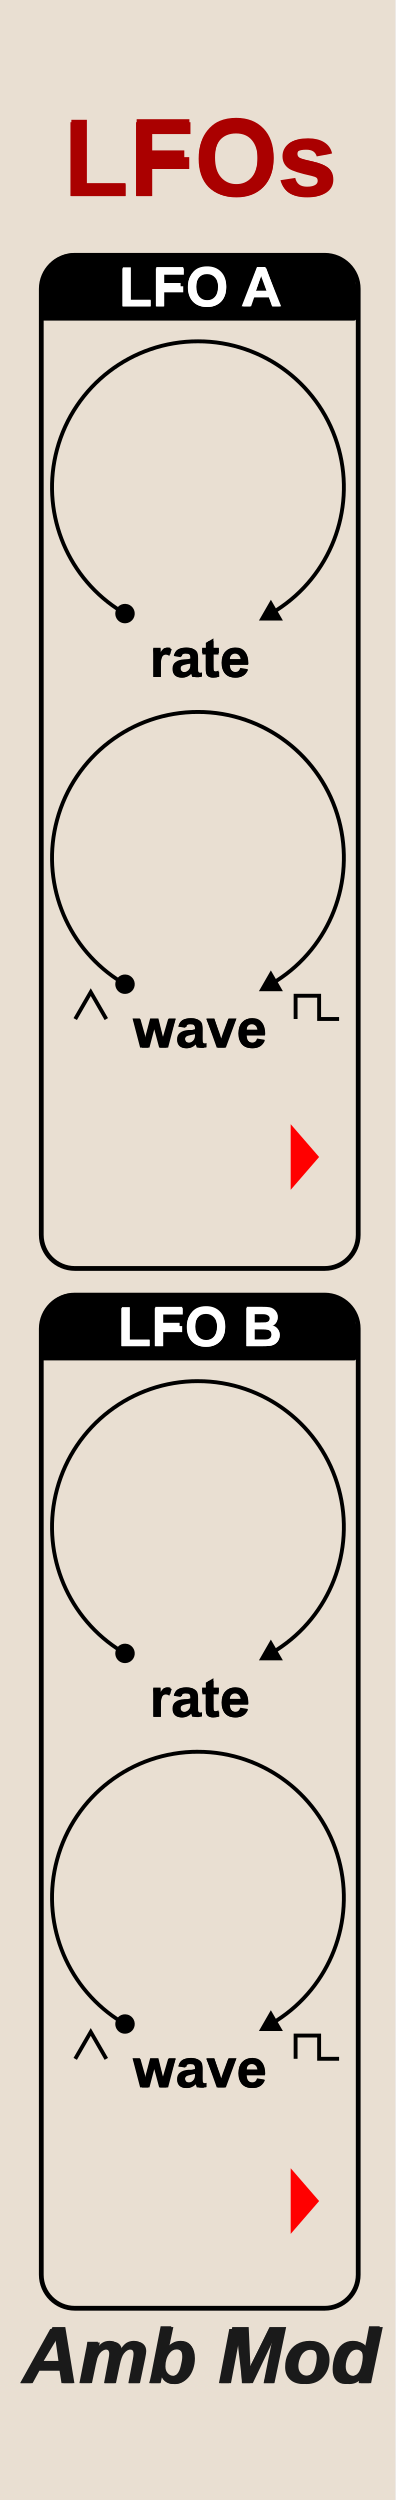
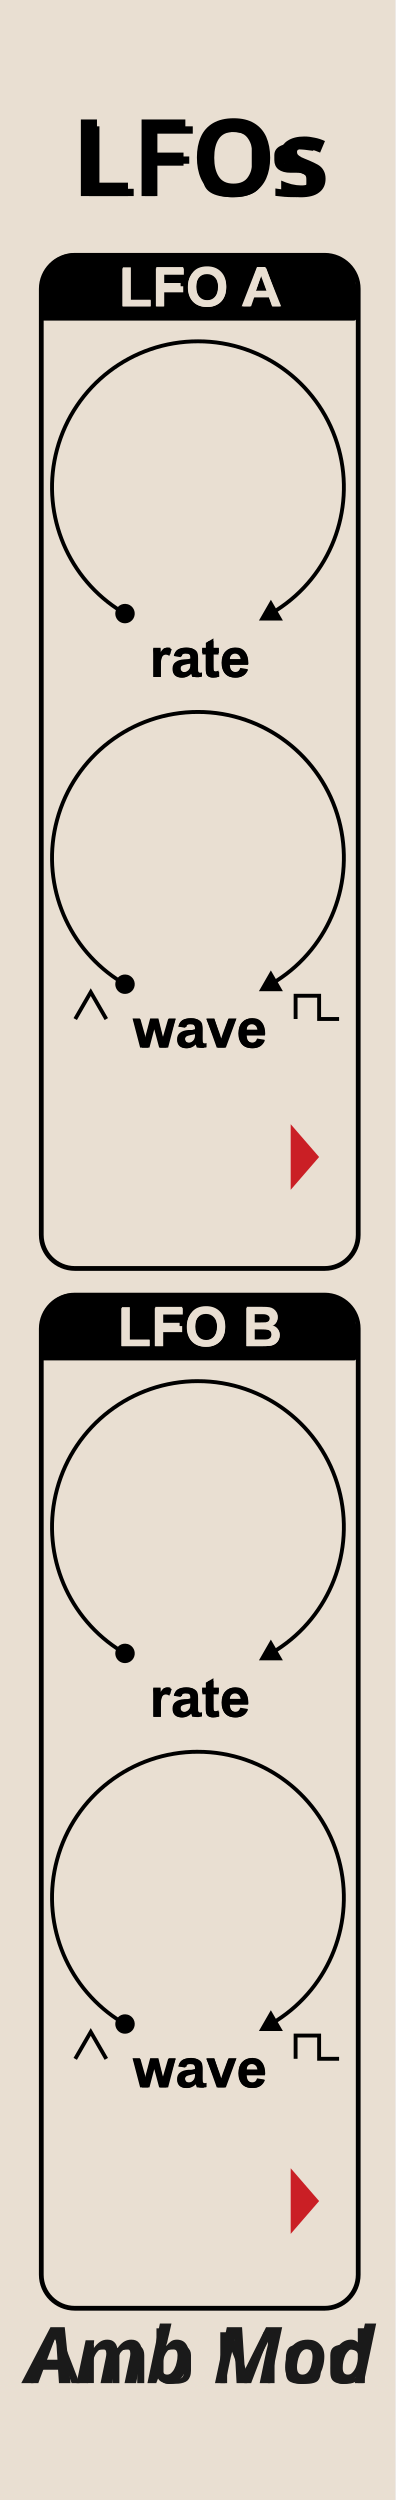
<svg xmlns="http://www.w3.org/2000/svg" width="20.32mm" height="128.5mm" viewBox="0 0 20.32 128.5" version="1.1" id="svg1">
  <defs id="defs1" />
-   <rect x="0" y="0" width="20.32" height="128.5" fill="#e8e2d6" stroke="#000000" stroke-width="0.2" id="rect1" style="stroke:none;fill:#e9dfd2;fill-opacity:1" />
-   <text x="10.301" y="10.079" font-family="sans-serif" font-size="6.829px" font-weight="bold" text-anchor="middle" fill="#1a1a1a" id="text2" style="font-style:normal;font-variant:normal;font-weight:bold;font-stretch:normal;font-size:5.522px;font-family:Arial;-inkscape-font-specification:'Arial Bold';fill:#aa0000;stroke-width:2.626">
-     <tspan style="font-style:normal;font-variant:normal;font-weight:bold;font-stretch:normal;font-size:5.522px;font-family:Arial;-inkscape-font-specification:'Arial Bold';fill:#aa0000;stroke-width:2.626" id="tspan1">LFOs</tspan>
+   <rect x="0" y="0" width="20.32" height="128.5" fill="#e8e2d6" stroke="#000000" stroke-width="0.2" id="rect1" style="fill:#e9dfd2;fill-opacity:1;stroke:none" />
+   <text x="10.301" y="10.079" font-family="sans-serif" font-size="6.829px" font-weight="bold" text-anchor="middle" fill="#1a1a1a" id="text2" style="font-style:normal;font-variant:normal;font-weight:bold;font-stretch:normal;font-size:5.522px;font-family:Arial;-inkscape-font-specification:'Arial Bold';fill:#000000;stroke-width:2.626">
+     <tspan style="font-style:normal;font-variant:normal;font-weight:bold;font-stretch:normal;font-size:5.522px;font-family:Play;-inkscape-font-specification:'Play Bold';fill:#000000;stroke-width:2.626" id="tspan1">LFOs</tspan>
  </text>
  <path id="path5" style="fill:#000000;fill-opacity:1;stroke:#000000;stroke-width:0.224;stroke-linejoin:round;stroke-dasharray:none;stroke-opacity:1" d="m 3.828,13.131 c -0.918,0 -1.656,0.77 -1.656,1.726 v 1.509 H 18.202 v -1.509 c 0,-0.956 -0.739,-1.726 -1.657,-1.726 z" />
-   <text x="10.281" y="15.746" font-family="sans-serif" font-size="2" text-anchor="middle" fill="#1a1a1a" id="text6" style="font-style:normal;font-variant:normal;font-weight:bold;font-stretch:normal;font-size:2.822px;font-family:Arial;-inkscape-font-specification:'Arial Bold';text-align:center;text-anchor:middle;fill:#ffffff">LFO A</text>
+   <text x="10.281" y="15.746" font-family="sans-serif" font-size="2" text-anchor="middle" fill="#1a1a1a" id="text6" style="font-style:normal;font-variant:normal;font-weight:bold;font-stretch:normal;font-size:2.822px;font-family:Arial;-inkscape-font-specification:'Arial Bold';text-align:center;text-anchor:middle;fill:#e9dfd2;fill-opacity:1">LFO A</text>
  <rect style="display:inline;fill:none;fill-opacity:1;stroke:#000000;stroke-width:0.245;stroke-linejoin:round;stroke-dasharray:none;stroke-opacity:1" id="rect6" width="16.29" height="52.077" x="2.122" y="13.122" ry="1.726" rx="1.726" />
-   <text x="10.281" y="34.796" font-family="sans-serif" font-size="2" text-anchor="middle" fill="#1a1a1a" id="text7" style="font-style:normal;font-variant:normal;font-weight:bold;font-stretch:normal;font-size:2.822px;font-family:Arial;-inkscape-font-specification:'Arial Bold';text-align:center;text-anchor:middle;fill:#ffffff">
+   <text x="10.281" y="34.796" font-family="sans-serif" font-size="2" text-anchor="middle" fill="#1a1a1a" id="text7" style="font-style:normal;font-variant:normal;font-weight:bold;font-stretch:normal;font-size:2.822px;font-family:Arial;-inkscape-font-specification:'Arial Bold';text-align:center;text-anchor:middle;fill:#000000">
    <tspan style="fill:#000000" id="tspan7">rate</tspan>
  </text>
-   <text x="10.281" y="53.846" font-family="sans-serif" font-size="2" text-anchor="middle" fill="#1a1a1a" id="text8" style="font-style:normal;font-variant:normal;font-weight:bold;font-stretch:normal;font-size:2.822px;font-family:Arial;-inkscape-font-specification:'Arial Bold';text-align:center;text-anchor:middle;fill:#ffffff">
+   <text x="10.281" y="53.846" font-family="sans-serif" font-size="2" text-anchor="middle" fill="#1a1a1a" id="text8" style="font-style:normal;font-variant:normal;font-weight:bold;font-stretch:normal;font-size:2.822px;font-family:Arial;-inkscape-font-specification:'Arial Bold';text-align:center;text-anchor:middle;fill:#000000">
    <tspan style="fill:#000000" id="tspan8">wave</tspan>
  </text>
-   <path style="font-weight:bold;font-size:2.822px;font-family:Arial;-inkscape-font-specification:'Arial Bold';text-align:center;text-anchor:middle" d="M 8.266,34.796 H 7.879 v -1.463 h 0.36 v 0.208 q 0.092,-0.147 0.165,-0.194 0.074,-0.047 0.168,-0.047 0.132,0 0.255,0.073 l -0.12,0.338 q -0.098,-0.063 -0.182,-0.063 -0.081,0 -0.138,0.045 -0.056,0.044 -0.09,0.161 -0.032,0.117 -0.032,0.491 z m 1.017,-1.017 -0.351,-0.063 q 0.059,-0.212 0.204,-0.314 0.145,-0.102 0.43,-0.102 0.259,0 0.386,0.062 0.127,0.061 0.178,0.156 0.052,0.094 0.052,0.346 l -0.004,0.452 q 0,0.193 0.018,0.285 0.019,0.091 0.07,0.196 H 9.882 q -0.015,-0.039 -0.037,-0.114 -0.01,-0.034 -0.014,-0.045 -0.099,0.096 -0.212,0.145 -0.113,0.048 -0.241,0.048 -0.226,0 -0.357,-0.123 -0.13,-0.123 -0.13,-0.31 0,-0.124 0.059,-0.22 0.059,-0.098 0.165,-0.149 0.107,-0.052 0.309,-0.091 0.271,-0.051 0.376,-0.095 v -0.039 q 0,-0.112 -0.055,-0.158 -0.055,-0.048 -0.208,-0.048 -0.103,0 -0.161,0.041 -0.058,0.04 -0.094,0.142 z m 0.518,0.314 q -0.074,0.025 -0.236,0.059 -0.161,0.034 -0.211,0.068 -0.076,0.054 -0.076,0.136 0,0.081 0.061,0.141 0.061,0.059 0.154,0.059 0.105,0 0.2,-0.069 0.07,-0.052 0.092,-0.128 0.015,-0.05 0.015,-0.189 z M 11.234,33.333 v 0.309 h -0.265 v 0.59 q 0,0.179 0.007,0.209 0.008,0.029 0.034,0.048 0.028,0.019 0.066,0.019 0.054,0 0.156,-0.037 l 0.033,0.3 q -0.135,0.058 -0.306,0.058 -0.105,0 -0.189,-0.034 -0.084,-0.036 -0.124,-0.091 -0.039,-0.057 -0.054,-0.152 -0.012,-0.068 -0.012,-0.273 V 33.641 H 10.403 v -0.309 h 0.178 v -0.291 l 0.389,-0.226 v 0.517 z m 1.116,0.998 0.386,0.065 q -0.074,0.212 -0.236,0.324 -0.16,0.11 -0.401,0.11 -0.382,0 -0.565,-0.249 -0.145,-0.2 -0.145,-0.504 0,-0.364 0.19,-0.569 0.19,-0.207 0.481,-0.207 0.327,0 0.515,0.216 0.189,0.215 0.181,0.66 h -0.97 q 0.004,0.172 0.094,0.269 0.09,0.095 0.223,0.095 0.091,0 0.153,-0.05 0.062,-0.05 0.094,-0.16 z m 0.022,-0.391 q -0.004,-0.168 -0.087,-0.255 -0.083,-0.088 -0.201,-0.088 -0.127,0 -0.209,0.092 -0.083,0.092 -0.081,0.251 z" id="text10" aria-label="rate" />
-   <path style="font-weight:bold;font-size:2.822px;font-family:Arial;-inkscape-font-specification:'Arial Bold';text-align:center;text-anchor:middle" d="M 7.305,53.846 6.842,52.383 H 7.218 L 7.492,53.342 7.744,52.383 h 0.373 L 8.362,53.342 8.641,52.383 H 9.023 L 8.553,53.846 H 8.181 L 7.929,52.905 7.681,53.846 Z M 9.516,52.829 9.165,52.766 Q 9.224,52.554 9.369,52.452 9.514,52.35 9.799,52.35 q 0.259,0 0.386,0.062 0.127,0.061 0.178,0.156 0.052,0.094 0.052,0.346 l -0.004,0.452 q 0,0.193 0.018,0.285 0.019,0.091 0.07,0.196 h -0.383 q -0.015,-0.039 -0.037,-0.114 -0.01,-0.034 -0.014,-0.045 -0.099,0.096 -0.212,0.145 -0.113,0.048 -0.241,0.048 -0.226,0 -0.357,-0.123 -0.13,-0.123 -0.13,-0.31 0,-0.124 0.059,-0.22 0.059,-0.098 0.165,-0.149 0.107,-0.052 0.309,-0.091 0.271,-0.051 0.376,-0.095 v -0.039 q 0,-0.112 -0.055,-0.158 -0.055,-0.048 -0.208,-0.048 -0.103,0 -0.161,0.041 -0.058,0.04 -0.094,0.142 z m 0.518,0.314 q -0.074,0.025 -0.236,0.059 -0.161,0.034 -0.211,0.068 -0.076,0.054 -0.076,0.136 0,0.081 0.061,0.141 0.061,0.059 0.154,0.059 0.105,0 0.2,-0.069 0.07,-0.052 0.092,-0.128 0.015,-0.05 0.015,-0.189 z m 1.164,0.703 -0.59,-1.463 h 0.407 l 0.276,0.747 0.08,0.249 q 0.032,-0.095 0.04,-0.125 0.019,-0.062 0.041,-0.124 l 0.278,-0.747 h 0.398 l -0.582,1.463 z m 2.015,-0.466 0.386,0.065 q -0.074,0.212 -0.236,0.324 -0.16,0.11 -0.401,0.11 -0.382,0 -0.565,-0.249 -0.145,-0.2 -0.145,-0.504 0,-0.364 0.19,-0.569 0.19,-0.207 0.481,-0.207 0.327,0 0.515,0.216 0.189,0.215 0.181,0.66 h -0.97 q 0.004,0.172 0.094,0.269 0.09,0.095 0.223,0.095 0.091,0 0.153,-0.05 0.062,-0.05 0.094,-0.16 z m 0.022,-0.391 q -0.004,-0.168 -0.087,-0.255 -0.083,-0.088 -0.201,-0.088 -0.127,0 -0.209,0.092 -0.083,0.092 -0.081,0.251 z" id="text11" aria-label="wave" />
+   <path style="font-weight:bold;font-size:2.822px;font-family:Arial;-inkscape-font-specification:'Arial Bold';text-align:center;text-anchor:middle;fill:#000000" d="M 8.266,34.796 H 7.879 v -1.463 h 0.36 v 0.208 q 0.092,-0.147 0.165,-0.194 0.074,-0.047 0.168,-0.047 0.132,0 0.255,0.073 l -0.12,0.338 q -0.098,-0.063 -0.182,-0.063 -0.081,0 -0.138,0.045 -0.056,0.044 -0.09,0.161 -0.032,0.117 -0.032,0.491 z m 1.017,-1.017 -0.351,-0.063 q 0.059,-0.212 0.204,-0.314 0.145,-0.102 0.43,-0.102 0.259,0 0.386,0.062 0.127,0.061 0.178,0.156 0.052,0.094 0.052,0.346 l -0.004,0.452 q 0,0.193 0.018,0.285 0.019,0.091 0.07,0.196 H 9.882 q -0.015,-0.039 -0.037,-0.114 -0.01,-0.034 -0.014,-0.045 -0.099,0.096 -0.212,0.145 -0.113,0.048 -0.241,0.048 -0.226,0 -0.357,-0.123 -0.13,-0.123 -0.13,-0.31 0,-0.124 0.059,-0.22 0.059,-0.098 0.165,-0.149 0.107,-0.052 0.309,-0.091 0.271,-0.051 0.376,-0.095 v -0.039 q 0,-0.112 -0.055,-0.158 -0.055,-0.048 -0.208,-0.048 -0.103,0 -0.161,0.041 -0.058,0.04 -0.094,0.142 z m 0.518,0.314 q -0.074,0.025 -0.236,0.059 -0.161,0.034 -0.211,0.068 -0.076,0.054 -0.076,0.136 0,0.081 0.061,0.141 0.061,0.059 0.154,0.059 0.105,0 0.2,-0.069 0.07,-0.052 0.092,-0.128 0.015,-0.05 0.015,-0.189 z M 11.234,33.333 v 0.309 h -0.265 v 0.59 q 0,0.179 0.007,0.209 0.008,0.029 0.034,0.048 0.028,0.019 0.066,0.019 0.054,0 0.156,-0.037 l 0.033,0.3 q -0.135,0.058 -0.306,0.058 -0.105,0 -0.189,-0.034 -0.084,-0.036 -0.124,-0.091 -0.039,-0.057 -0.054,-0.152 -0.012,-0.068 -0.012,-0.273 V 33.641 H 10.403 v -0.309 h 0.178 v -0.291 l 0.389,-0.226 v 0.517 z m 1.116,0.998 0.386,0.065 q -0.074,0.212 -0.236,0.324 -0.16,0.11 -0.401,0.11 -0.382,0 -0.565,-0.249 -0.145,-0.2 -0.145,-0.504 0,-0.364 0.19,-0.569 0.19,-0.207 0.481,-0.207 0.327,0 0.515,0.216 0.189,0.215 0.181,0.66 h -0.97 q 0.004,0.172 0.094,0.269 0.09,0.095 0.223,0.095 0.091,0 0.153,-0.05 0.062,-0.05 0.094,-0.16 z m 0.022,-0.391 q -0.004,-0.168 -0.087,-0.255 -0.083,-0.088 -0.201,-0.088 -0.127,0 -0.209,0.092 -0.083,0.092 -0.081,0.251 z" id="text10" aria-label="rate" />
+   <path style="font-weight:bold;font-size:2.822px;font-family:Arial;-inkscape-font-specification:'Arial Bold';text-align:center;text-anchor:middle;fill:#000000" d="M 7.305,53.846 6.842,52.383 H 7.218 L 7.492,53.342 7.744,52.383 h 0.373 L 8.362,53.342 8.641,52.383 H 9.023 L 8.553,53.846 H 8.181 L 7.929,52.905 7.681,53.846 Z M 9.516,52.829 9.165,52.766 Q 9.224,52.554 9.369,52.452 9.514,52.35 9.799,52.35 q 0.259,0 0.386,0.062 0.127,0.061 0.178,0.156 0.052,0.094 0.052,0.346 l -0.004,0.452 q 0,0.193 0.018,0.285 0.019,0.091 0.07,0.196 h -0.383 q -0.015,-0.039 -0.037,-0.114 -0.01,-0.034 -0.014,-0.045 -0.099,0.096 -0.212,0.145 -0.113,0.048 -0.241,0.048 -0.226,0 -0.357,-0.123 -0.13,-0.123 -0.13,-0.31 0,-0.124 0.059,-0.22 0.059,-0.098 0.165,-0.149 0.107,-0.052 0.309,-0.091 0.271,-0.051 0.376,-0.095 v -0.039 q 0,-0.112 -0.055,-0.158 -0.055,-0.048 -0.208,-0.048 -0.103,0 -0.161,0.041 -0.058,0.04 -0.094,0.142 z m 0.518,0.314 q -0.074,0.025 -0.236,0.059 -0.161,0.034 -0.211,0.068 -0.076,0.054 -0.076,0.136 0,0.081 0.061,0.141 0.061,0.059 0.154,0.059 0.105,0 0.2,-0.069 0.07,-0.052 0.092,-0.128 0.015,-0.05 0.015,-0.189 z m 1.164,0.703 -0.59,-1.463 h 0.407 l 0.276,0.747 0.08,0.249 q 0.032,-0.095 0.04,-0.125 0.019,-0.062 0.041,-0.124 l 0.278,-0.747 h 0.398 l -0.582,1.463 z m 2.015,-0.466 0.386,0.065 q -0.074,0.212 -0.236,0.324 -0.16,0.11 -0.401,0.11 -0.382,0 -0.565,-0.249 -0.145,-0.2 -0.145,-0.504 0,-0.364 0.19,-0.569 0.19,-0.207 0.481,-0.207 0.327,0 0.515,0.216 0.189,0.215 0.181,0.66 h -0.97 q 0.004,0.172 0.094,0.269 0.09,0.095 0.223,0.095 0.091,0 0.153,-0.05 0.062,-0.05 0.094,-0.16 z m 0.022,-0.391 q -0.004,-0.168 -0.087,-0.255 -0.083,-0.088 -0.201,-0.088 -0.127,0 -0.209,0.092 -0.083,0.092 -0.081,0.251 z" id="text11" aria-label="wave" />
  <path id="path29" style="baseline-shift:baseline;display:inline;overflow:visible;opacity:1;vector-effect:none;stroke-linejoin:round;enable-background:accumulate;stop-color:#000000;stop-opacity:1" d="m 10.176,36.493 c -3.439,0 -6.452,2.311 -7.342,5.633 -0.847,3.163 0.429,6.493 3.123,8.289 -0.084,0.225 0.004,0.483 0.219,0.607 0.234,0.135 0.545,0.056 0.683,-0.183 0.138,-0.239 0.056,-0.545 -0.183,-0.683 -0.075,-0.043 -0.156,-0.065 -0.237,-0.067 -0.141,-0.004 -0.279,0.052 -0.378,0.158 -2.62,-1.75 -3.859,-4.99 -3.034,-8.068 0.867,-3.236 3.799,-5.484 7.148,-5.484 3.35,0 6.281,2.249 7.148,5.484 0.836,3.121 -0.45,6.407 -3.146,8.14 l -0.255,-0.44 -0.613,1.067 h 1.231 L 14.278,50.49 c 2.773,-1.777 4.097,-5.157 3.238,-8.364 -0.89,-3.322 -3.901,-5.633 -7.34,-5.633 z" />
  <path id="path28" style="opacity:1;baseline-shift:baseline;display:inline;overflow:visible;vector-effect:none;stroke-linejoin:round;enable-background:accumulate;stop-color:#000000;stop-opacity:1" d="M 10.176 17.443 C 6.736 17.443 3.724 19.754 2.834 23.076 C 1.987 26.239 3.263 29.569 5.957 31.365 C 5.873 31.59 5.961 31.848 6.175 31.972 C 6.409 32.107 6.72 32.028 6.858 31.789 C 6.996 31.55 6.915 31.244 6.676 31.106 C 6.601 31.063 6.519 31.041 6.439 31.039 C 6.298 31.035 6.16 31.091 6.061 31.197 C 3.441 29.446 2.202 26.207 3.027 23.129 C 3.894 19.893 6.826 17.644 10.176 17.644 C 13.525 17.644 16.457 19.893 17.324 23.129 C 18.16 26.249 16.874 29.536 14.178 31.268 L 13.924 30.828 L 13.31 31.895 L 14.541 31.895 L 14.278 31.44 C 17.051 29.663 18.375 26.283 17.516 23.076 C 16.626 19.754 13.615 17.443 10.176 17.443 z " />
  <path style="fill:none;stroke:#000000;stroke-width:0.2;stroke-linejoin:miter;stroke-dasharray:none;stroke-opacity:1" d="M 3.866,52.38 4.665,50.996 5.464,52.38" id="path35" />
  <path style="fill:none;stroke:#000000;stroke-width:0.2;stroke-linejoin:miter;stroke-dasharray:none;stroke-opacity:1" d="m 15.194,52.376 v -1.194 h 1.209 v 1.194 H 17.429" id="path37" />
  <path id="path45" style="fill:#000000;fill-opacity:1;stroke:#000000;stroke-width:0.224;stroke-linejoin:round;stroke-dasharray:none;stroke-opacity:1" d="m 3.828,66.577 c -0.918,0 -1.656,0.77 -1.656,1.726 v 1.509 H 18.202 v -1.509 c 0,-0.956 -0.739,-1.726 -1.657,-1.726 z" />
-   <text x="10.281" y="69.192" font-family="sans-serif" font-size="2" text-anchor="middle" fill="#1a1a1a" id="text45" style="font-style:normal;font-variant:normal;font-weight:bold;font-stretch:normal;font-size:2.822px;font-family:Arial;-inkscape-font-specification:'Arial Bold';text-align:center;text-anchor:middle;fill:#ffffff">LFO B</text>
+   <text x="10.281" y="69.192" font-family="sans-serif" font-size="2" text-anchor="middle" fill="#1a1a1a" id="text45" style="font-style:normal;font-variant:normal;font-weight:bold;font-stretch:normal;font-size:2.822px;font-family:Arial;-inkscape-font-specification:'Arial Bold';text-align:center;text-anchor:middle;fill:#e9dfd2;fill-opacity:1">LFO B</text>
  <rect style="display:inline;fill:none;fill-opacity:1;stroke:#000000;stroke-width:0.245;stroke-linejoin:round;stroke-dasharray:none;stroke-opacity:1" id="rect45" width="16.29" height="52.077" x="2.122" y="66.568" ry="1.726" rx="1.726" />
-   <text x="10.281" y="88.242" font-family="sans-serif" font-size="2" text-anchor="middle" fill="#1a1a1a" id="text46" style="font-style:normal;font-variant:normal;font-weight:bold;font-stretch:normal;font-size:2.822px;font-family:Arial;-inkscape-font-specification:'Arial Bold';text-align:center;text-anchor:middle;fill:#ffffff">
+   <text x="10.281" y="88.242" font-family="sans-serif" font-size="2" text-anchor="middle" fill="#1a1a1a" id="text46" style="font-style:normal;font-variant:normal;font-weight:bold;font-stretch:normal;font-size:2.822px;font-family:Arial;-inkscape-font-specification:'Arial Bold';text-align:center;text-anchor:middle;fill:#000000">
    <tspan style="fill:#000000" id="tspan46">rate</tspan>
  </text>
-   <text x="10.281" y="107.292" font-family="sans-serif" font-size="2" text-anchor="middle" fill="#1a1a1a" id="text47" style="font-style:normal;font-variant:normal;font-weight:bold;font-stretch:normal;font-size:2.822px;font-family:Arial;-inkscape-font-specification:'Arial Bold';text-align:center;text-anchor:middle;fill:#ffffff">
+   <text x="10.281" y="107.292" font-family="sans-serif" font-size="2" text-anchor="middle" fill="#1a1a1a" id="text47" style="font-style:normal;font-variant:normal;font-weight:bold;font-stretch:normal;font-size:2.822px;font-family:Arial;-inkscape-font-specification:'Arial Bold';text-align:center;text-anchor:middle;fill:#000000">
    <tspan style="fill:#000000" id="tspan47">wave</tspan>
  </text>
-   <path style="font-weight:bold;font-size:2.822px;font-family:Arial;-inkscape-font-specification:'Arial Bold';text-align:center;text-anchor:middle" d="M 8.266,88.242 H 7.879 v -1.463 h 0.36 v 0.208 q 0.092,-0.147 0.165,-0.194 0.074,-0.047 0.168,-0.047 0.132,0 0.255,0.073 l -0.12,0.338 q -0.098,-0.063 -0.182,-0.063 -0.081,0 -0.138,0.045 -0.056,0.044 -0.09,0.161 -0.032,0.117 -0.032,0.491 z m 1.017,-1.017 -0.351,-0.063 q 0.059,-0.212 0.204,-0.314 0.145,-0.102 0.43,-0.102 0.259,0 0.386,0.062 0.127,0.061 0.178,0.156 0.052,0.094 0.052,0.346 l -0.004,0.452 q 0,0.193 0.018,0.285 0.019,0.091 0.07,0.196 H 9.882 q -0.015,-0.039 -0.037,-0.114 -0.01,-0.034 -0.014,-0.045 -0.099,0.096 -0.212,0.145 -0.113,0.048 -0.241,0.048 -0.226,0 -0.357,-0.123 -0.13,-0.123 -0.13,-0.31 0,-0.124 0.059,-0.22 0.059,-0.098 0.165,-0.149 0.107,-0.052 0.309,-0.091 0.271,-0.051 0.376,-0.095 v -0.039 q 0,-0.112 -0.055,-0.158 -0.055,-0.048 -0.208,-0.048 -0.103,0 -0.161,0.041 -0.058,0.04 -0.094,0.142 z m 0.518,0.314 q -0.074,0.025 -0.236,0.059 -0.161,0.034 -0.211,0.068 -0.076,0.054 -0.076,0.136 0,0.081 0.061,0.141 0.061,0.059 0.154,0.059 0.105,0 0.2,-0.069 0.07,-0.052 0.092,-0.128 0.015,-0.05 0.015,-0.189 z M 11.234,86.779 v 0.309 h -0.265 v 0.59 q 0,0.179 0.007,0.209 0.008,0.029 0.034,0.048 0.028,0.019 0.066,0.019 0.054,0 0.156,-0.037 l 0.033,0.3 q -0.135,0.058 -0.306,0.058 -0.105,0 -0.189,-0.034 -0.084,-0.036 -0.124,-0.091 -0.039,-0.057 -0.054,-0.152 -0.012,-0.068 -0.012,-0.273 V 87.087 H 10.403 v -0.309 h 0.178 v -0.291 l 0.389,-0.226 v 0.517 z m 1.116,0.998 0.386,0.065 q -0.074,0.212 -0.236,0.324 -0.16,0.11 -0.401,0.11 -0.382,0 -0.565,-0.249 -0.145,-0.2 -0.145,-0.504 0,-0.364 0.19,-0.569 0.19,-0.207 0.481,-0.207 0.327,0 0.515,0.216 0.189,0.215 0.181,0.66 h -0.97 q 0.004,0.172 0.094,0.269 0.09,0.095 0.223,0.095 0.091,0 0.153,-0.05 0.062,-0.05 0.094,-0.16 z m 0.022,-0.391 q -0.004,-0.168 -0.087,-0.255 -0.083,-0.088 -0.201,-0.088 -0.127,0 -0.209,0.092 -0.083,0.092 -0.081,0.251 z" id="path47" aria-label="rate" />
-   <path style="font-weight:bold;font-size:2.822px;font-family:Arial;-inkscape-font-specification:'Arial Bold';text-align:center;text-anchor:middle" d="m 7.305,107.292 -0.463,-1.463 h 0.376 l 0.274,0.959 0.252,-0.959 h 0.373 l 0.244,0.959 0.28,-0.959 h 0.382 l -0.47,1.463 H 8.181 l -0.252,-0.941 -0.248,0.941 z M 9.516,106.275 9.165,106.212 q 0.059,-0.212 0.204,-0.314 0.145,-0.102 0.43,-0.102 0.259,0 0.386,0.062 0.127,0.061 0.178,0.156 0.052,0.094 0.052,0.346 l -0.004,0.452 q 0,0.193 0.018,0.285 0.019,0.091 0.07,0.196 h -0.383 q -0.015,-0.039 -0.037,-0.114 -0.01,-0.035 -0.014,-0.045 -0.099,0.097 -0.212,0.145 -0.113,0.048 -0.241,0.048 -0.226,0 -0.357,-0.123 -0.13,-0.123 -0.13,-0.31 0,-0.124 0.059,-0.22 0.059,-0.098 0.165,-0.149 0.107,-0.052 0.309,-0.091 0.271,-0.051 0.376,-0.095 v -0.039 q 0,-0.112 -0.055,-0.158 -0.055,-0.048 -0.208,-0.048 -0.103,0 -0.161,0.041 -0.058,0.04 -0.094,0.142 z m 0.518,0.314 q -0.074,0.025 -0.236,0.059 -0.161,0.035 -0.211,0.068 -0.076,0.054 -0.076,0.136 0,0.081 0.061,0.141 0.061,0.059 0.154,0.059 0.105,0 0.2,-0.069 0.07,-0.052 0.092,-0.128 0.015,-0.05 0.015,-0.189 z m 1.164,0.703 -0.59,-1.463 h 0.407 l 0.276,0.747 0.08,0.249 q 0.032,-0.095 0.04,-0.125 0.019,-0.062 0.041,-0.124 l 0.278,-0.747 h 0.398 l -0.582,1.463 z m 2.015,-0.466 0.386,0.065 q -0.074,0.212 -0.236,0.324 -0.16,0.11 -0.401,0.11 -0.382,0 -0.565,-0.249 -0.145,-0.2 -0.145,-0.504 0,-0.364 0.19,-0.569 0.19,-0.207 0.481,-0.207 0.327,0 0.515,0.216 0.189,0.215 0.181,0.66 h -0.97 q 0.004,0.172 0.094,0.269 0.09,0.095 0.223,0.095 0.091,0 0.153,-0.05 0.062,-0.05 0.094,-0.16 z m 0.022,-0.391 q -0.004,-0.168 -0.087,-0.255 -0.083,-0.088 -0.201,-0.088 -0.127,0 -0.209,0.092 -0.083,0.092 -0.081,0.251 z" id="path48" aria-label="wave" />
+   <path style="font-weight:bold;font-size:2.822px;font-family:Arial;-inkscape-font-specification:'Arial Bold';text-align:center;text-anchor:middle;fill:#000000" d="M 8.266,88.242 H 7.879 v -1.463 h 0.36 v 0.208 q 0.092,-0.147 0.165,-0.194 0.074,-0.047 0.168,-0.047 0.132,0 0.255,0.073 l -0.12,0.338 q -0.098,-0.063 -0.182,-0.063 -0.081,0 -0.138,0.045 -0.056,0.044 -0.09,0.161 -0.032,0.117 -0.032,0.491 z m 1.017,-1.017 -0.351,-0.063 q 0.059,-0.212 0.204,-0.314 0.145,-0.102 0.43,-0.102 0.259,0 0.386,0.062 0.127,0.061 0.178,0.156 0.052,0.094 0.052,0.346 l -0.004,0.452 q 0,0.193 0.018,0.285 0.019,0.091 0.07,0.196 H 9.882 q -0.015,-0.039 -0.037,-0.114 -0.01,-0.034 -0.014,-0.045 -0.099,0.096 -0.212,0.145 -0.113,0.048 -0.241,0.048 -0.226,0 -0.357,-0.123 -0.13,-0.123 -0.13,-0.31 0,-0.124 0.059,-0.22 0.059,-0.098 0.165,-0.149 0.107,-0.052 0.309,-0.091 0.271,-0.051 0.376,-0.095 v -0.039 q 0,-0.112 -0.055,-0.158 -0.055,-0.048 -0.208,-0.048 -0.103,0 -0.161,0.041 -0.058,0.04 -0.094,0.142 z m 0.518,0.314 q -0.074,0.025 -0.236,0.059 -0.161,0.034 -0.211,0.068 -0.076,0.054 -0.076,0.136 0,0.081 0.061,0.141 0.061,0.059 0.154,0.059 0.105,0 0.2,-0.069 0.07,-0.052 0.092,-0.128 0.015,-0.05 0.015,-0.189 z M 11.234,86.779 v 0.309 h -0.265 v 0.59 q 0,0.179 0.007,0.209 0.008,0.029 0.034,0.048 0.028,0.019 0.066,0.019 0.054,0 0.156,-0.037 l 0.033,0.3 q -0.135,0.058 -0.306,0.058 -0.105,0 -0.189,-0.034 -0.084,-0.036 -0.124,-0.091 -0.039,-0.057 -0.054,-0.152 -0.012,-0.068 -0.012,-0.273 V 87.087 H 10.403 v -0.309 h 0.178 v -0.291 l 0.389,-0.226 v 0.517 z m 1.116,0.998 0.386,0.065 q -0.074,0.212 -0.236,0.324 -0.16,0.11 -0.401,0.11 -0.382,0 -0.565,-0.249 -0.145,-0.2 -0.145,-0.504 0,-0.364 0.19,-0.569 0.19,-0.207 0.481,-0.207 0.327,0 0.515,0.216 0.189,0.215 0.181,0.66 h -0.97 q 0.004,0.172 0.094,0.269 0.09,0.095 0.223,0.095 0.091,0 0.153,-0.05 0.062,-0.05 0.094,-0.16 z m 0.022,-0.391 q -0.004,-0.168 -0.087,-0.255 -0.083,-0.088 -0.201,-0.088 -0.127,0 -0.209,0.092 -0.083,0.092 -0.081,0.251 z" id="path47" aria-label="rate" />
+   <path style="font-weight:bold;font-size:2.822px;font-family:Arial;-inkscape-font-specification:'Arial Bold';text-align:center;text-anchor:middle;fill:#000000" d="m 7.305,107.292 -0.463,-1.463 h 0.376 l 0.274,0.959 0.252,-0.959 h 0.373 l 0.244,0.959 0.28,-0.959 h 0.382 l -0.47,1.463 H 8.181 l -0.252,-0.941 -0.248,0.941 z M 9.516,106.275 9.165,106.212 q 0.059,-0.212 0.204,-0.314 0.145,-0.102 0.43,-0.102 0.259,0 0.386,0.062 0.127,0.061 0.178,0.156 0.052,0.094 0.052,0.346 l -0.004,0.452 q 0,0.193 0.018,0.285 0.019,0.091 0.07,0.196 h -0.383 q -0.015,-0.039 -0.037,-0.114 -0.01,-0.035 -0.014,-0.045 -0.099,0.097 -0.212,0.145 -0.113,0.048 -0.241,0.048 -0.226,0 -0.357,-0.123 -0.13,-0.123 -0.13,-0.31 0,-0.124 0.059,-0.22 0.059,-0.098 0.165,-0.149 0.107,-0.052 0.309,-0.091 0.271,-0.051 0.376,-0.095 v -0.039 q 0,-0.112 -0.055,-0.158 -0.055,-0.048 -0.208,-0.048 -0.103,0 -0.161,0.041 -0.058,0.04 -0.094,0.142 z m 0.518,0.314 q -0.074,0.025 -0.236,0.059 -0.161,0.035 -0.211,0.068 -0.076,0.054 -0.076,0.136 0,0.081 0.061,0.141 0.061,0.059 0.154,0.059 0.105,0 0.2,-0.069 0.07,-0.052 0.092,-0.128 0.015,-0.05 0.015,-0.189 z m 1.164,0.703 -0.59,-1.463 h 0.407 l 0.276,0.747 0.08,0.249 q 0.032,-0.095 0.04,-0.125 0.019,-0.062 0.041,-0.124 l 0.278,-0.747 h 0.398 l -0.582,1.463 z m 2.015,-0.466 0.386,0.065 q -0.074,0.212 -0.236,0.324 -0.16,0.11 -0.401,0.11 -0.382,0 -0.565,-0.249 -0.145,-0.2 -0.145,-0.504 0,-0.364 0.19,-0.569 0.19,-0.207 0.481,-0.207 0.327,0 0.515,0.216 0.189,0.215 0.181,0.66 h -0.97 q 0.004,0.172 0.094,0.269 0.09,0.095 0.223,0.095 0.091,0 0.153,-0.05 0.062,-0.05 0.094,-0.16 z m 0.022,-0.391 q -0.004,-0.168 -0.087,-0.255 -0.083,-0.088 -0.201,-0.088 -0.127,0 -0.209,0.092 -0.083,0.092 -0.081,0.251 z" id="path48" aria-label="wave" />
  <path id="path49" style="baseline-shift:baseline;display:inline;overflow:visible;opacity:1;vector-effect:none;stroke-linejoin:round;enable-background:accumulate;stop-color:#000000;stop-opacity:1" d="m 10.176,89.939 c -3.439,0 -6.452,2.311 -7.342,5.633 -0.847,3.163 0.429,6.493 3.123,8.289 -0.084,0.225 0.004,0.483 0.219,0.607 0.234,0.135 0.545,0.056 0.683,-0.183 0.138,-0.239 0.056,-0.545 -0.183,-0.683 -0.075,-0.043 -0.156,-0.065 -0.237,-0.067 -0.141,-0.004 -0.279,0.052 -0.378,0.158 -2.62,-1.75 -3.859,-4.99 -3.034,-8.068 0.867,-3.236 3.799,-5.484 7.148,-5.484 3.35,0 6.281,2.249 7.148,5.484 0.836,3.121 -0.45,6.407 -3.146,8.14 l -0.255,-0.44 -0.613,1.067 h 1.231 l -0.263,-0.454 c 2.773,-1.777 4.097,-5.157 3.238,-8.364 -0.89,-3.322 -3.901,-5.633 -7.34,-5.633 z" />
  <path id="path50" style="baseline-shift:baseline;display:inline;overflow:visible;opacity:1;vector-effect:none;stroke-linejoin:round;enable-background:accumulate;stop-color:#000000;stop-opacity:1" d="m 10.176,70.889 c -3.439,0 -6.452,2.311 -7.342,5.633 -0.847,3.163 0.429,6.493 3.123,8.289 -0.084,0.225 0.004,0.483 0.219,0.607 0.234,0.135 0.545,0.056 0.683,-0.183 0.138,-0.239 0.056,-0.545 -0.183,-0.683 -0.075,-0.043 -0.156,-0.065 -0.237,-0.067 -0.141,-0.004 -0.279,0.052 -0.378,0.158 -2.62,-1.75 -3.859,-4.99 -3.034,-8.068 0.867,-3.236 3.799,-5.484 7.148,-5.484 3.35,0 6.281,2.249 7.148,5.484 0.836,3.121 -0.45,6.407 -3.146,8.14 l -0.255,-0.44 -0.613,1.067 h 1.231 l -0.263,-0.454 c 2.773,-1.777 4.097,-5.157 3.238,-8.364 -0.89,-3.322 -3.901,-5.633 -7.34,-5.633 z" />
  <path style="fill:none;stroke:#000000;stroke-width:0.2;stroke-linejoin:miter;stroke-dasharray:none;stroke-opacity:1" d="m 3.866,105.826 0.799,-1.384 0.799,1.384" id="path51" />
  <path style="fill:none;stroke:#000000;stroke-width:0.2;stroke-linejoin:miter;stroke-dasharray:none;stroke-opacity:1" d="m 15.194,105.822 v -1.194 h 1.209 v 1.194 H 17.429" id="path52" />
  <text x="10.279" y="122.492" font-family="sans-serif" font-size="4.025px" text-anchor="middle" fill="#1a1a1a" id="text52" style="stroke-width:1.548">
-     <tspan style="font-style:italic;font-variant:normal;font-weight:bold;font-stretch:normal;font-family:Arial;-inkscape-font-specification:'Arial Bold Italic';stroke-width:1.548" id="tspan52">Amb Mod</tspan>
+     <tspan style="font-style:italic;font-variant:normal;font-weight:bold;font-stretch:normal;font-family:Play;-inkscape-font-specification:'Play Bold Italic';stroke-width:1.548" id="tspan52">Amb Mod</tspan>
  </text>
-   <path style="font-style:italic;font-weight:bold;font-size:4.025px;font-family:Arial;-inkscape-font-specification:'Arial Bold Italic';text-anchor:middle;fill:#1a1a1a;stroke-width:1.548" d="M 3.165,121.856 H 2.024 l -0.346,0.637 H 1.069 l 1.629,-2.881 h 0.658 l 0.468,2.881 H 3.262 Z m -0.073,-0.479 -0.167,-1.159 -0.696,1.159 z m 1.507,-0.971 h 0.531 l -0.053,0.254 q 0.31,-0.303 0.652,-0.303 0.236,0 0.364,0.098 0.128,0.098 0.163,0.271 0.108,-0.157 0.31,-0.263 0.202,-0.106 0.421,-0.106 0.25,0 0.389,0.134 0.14,0.134 0.14,0.354 0,0.108 -0.055,0.373 l -0.267,1.275 H 6.63 l 0.267,-1.275 q 0.049,-0.24 0.049,-0.271 0,-0.086 -0.053,-0.136 -0.051,-0.051 -0.155,-0.051 -0.21,0 -0.375,0.222 -0.12,0.159 -0.204,0.564 L 5.96,122.492 H 5.396 l 0.263,-1.262 q 0.045,-0.218 0.045,-0.283 0,-0.083 -0.057,-0.136 -0.055,-0.053 -0.153,-0.053 -0.092,0 -0.191,0.055 -0.098,0.055 -0.173,0.151 -0.073,0.096 -0.126,0.248 -0.024,0.071 -0.077,0.32 l -0.2,0.959 H 4.164 Z m 3.144,2.087 0.601,-2.881 h 0.566 l -0.202,0.963 q 0.155,-0.118 0.289,-0.167 0.136,-0.051 0.295,-0.051 0.33,0 0.529,0.222 0.198,0.22 0.198,0.643 0,0.285 -0.094,0.554 -0.092,0.267 -0.25,0.436 -0.155,0.167 -0.328,0.25 -0.171,0.081 -0.36,0.081 -0.448,0 -0.658,-0.393 l -0.073,0.344 z m 0.761,-0.851 q 0,0.21 0.118,0.342 0.12,0.132 0.281,0.132 0.141,0 0.269,-0.102 0.13,-0.102 0.214,-0.326 0.086,-0.224 0.086,-0.452 0,-0.222 -0.116,-0.348 -0.114,-0.128 -0.277,-0.128 -0.212,0 -0.366,0.197 -0.21,0.269 -0.21,0.686 z m 4.492,0.851 h -0.562 l -0.104,-2.407 -0.458,2.407 h -0.535 l 0.601,-2.881 h 0.845 l 0.088,2.018 0.983,-2.018 h 0.855 l -0.603,2.881 h -0.54 l 0.568,-2.39 z m 1.775,-0.867 q 0,-0.58 0.326,-0.924 0.328,-0.346 0.861,-0.346 0.462,0 0.721,0.255 0.259,0.254 0.259,0.684 0,0.507 -0.324,0.876 -0.324,0.369 -0.869,0.369 -0.295,0 -0.523,-0.118 -0.228,-0.118 -0.34,-0.334 -0.112,-0.216 -0.112,-0.464 z m 1.607,-0.403 q 0,-0.2 -0.118,-0.32 -0.116,-0.122 -0.301,-0.122 -0.183,0 -0.324,0.114 -0.141,0.112 -0.22,0.328 -0.079,0.214 -0.079,0.395 0,0.224 0.122,0.356 0.122,0.132 0.307,0.132 0.232,0 0.389,-0.198 0.224,-0.281 0.224,-0.684 z m 2.696,1.269 h -0.535 l 0.047,-0.226 q -0.153,0.147 -0.303,0.212 -0.147,0.063 -0.334,0.063 -0.324,0 -0.527,-0.22 -0.2,-0.222 -0.2,-0.654 0,-0.501 0.283,-0.906 0.283,-0.405 0.749,-0.405 0.421,0 0.631,0.334 l 0.226,-1.079 h 0.564 z m -1.303,-0.849 q 0,0.224 0.112,0.35 0.114,0.126 0.279,0.126 0.153,0 0.285,-0.104 0.134,-0.106 0.212,-0.322 0.081,-0.216 0.081,-0.415 0,-0.226 -0.122,-0.366 -0.122,-0.14 -0.281,-0.14 -0.248,0 -0.407,0.275 -0.159,0.275 -0.159,0.595 z" id="text53" aria-label="Amb Mod" />
-   <path style="fill:#ff0000;fill-opacity:1;stroke:none;stroke-width:0.2;stroke-linejoin:round;stroke-dasharray:none;stroke-opacity:1" id="path36-2" d="m 40.693,100.277 2.12,3.671 2.12,3.671 -4.239,0 -4.239,0 2.12,-3.671 z" transform="matrix(0,0.3979664,-0.1989601,0,36.35361,43.27528)" />
-   <path style="fill:#ff0000;fill-opacity:1;stroke:none;stroke-width:0.2;stroke-linejoin:round;stroke-dasharray:none;stroke-opacity:1" id="path36-4" d="m 40.693,100.277 2.12,3.671 2.12,3.671 -4.239,0 -4.239,0 2.12,-3.671 z" transform="matrix(0,0.3979664,-0.1989601,0,36.35361,96.94002)" />
-   <path d="m 6.317,15.746 v -2.004 h 0.408 v 1.663 h 1.014 v 0.34 z m 1.716,0 v -2.02 h 1.385 v 0.342 H 8.441 v 0.478 h 0.843 v 0.342 H 8.441 v 0.859 z m 1.638,-0.998 q 0,-0.309 0.092,-0.518 0.069,-0.154 0.187,-0.277 0.12,-0.123 0.262,-0.182 0.189,-0.08 0.435,-0.08 0.446,0 0.714,0.277 0.269,0.277 0.269,0.77 0,0.489 -0.266,0.766 -0.266,0.276 -0.711,0.276 -0.451,0 -0.717,-0.274 -0.266,-0.276 -0.266,-0.758 z m 0.42,-0.014 q 0,0.343 0.158,0.521 0.158,0.176 0.402,0.176 0.244,0 0.4,-0.175 0.157,-0.176 0.157,-0.528 0,-0.347 -0.153,-0.518 -0.152,-0.171 -0.404,-0.171 -0.252,0 -0.407,0.174 -0.154,0.172 -0.154,0.521 z m 4.359,1.011 h -0.444 l -0.176,-0.459 h -0.808 l -0.167,0.459 h -0.433 l 0.787,-2.02 h 0.431 z m -0.751,-0.799 -0.278,-0.75 -0.273,0.75 z" id="text55" style="font-weight:bold;font-size:2.822px;font-family:Arial;-inkscape-font-specification:'Arial Bold';text-align:center;text-anchor:middle;fill:#ffffff" aria-label="LFO A" />
-   <path d="m 6.265,69.192 v -2.004 h 0.408 v 1.663 h 1.014 v 0.34 z m 1.716,0 v -2.02 h 1.385 v 0.342 H 8.389 v 0.478 h 0.843 v 0.342 H 8.389 v 0.859 z m 1.638,-0.998 q 0,-0.309 0.092,-0.518 0.069,-0.154 0.187,-0.277 0.12,-0.123 0.262,-0.182 0.189,-0.08 0.435,-0.08 0.446,0 0.714,0.277 0.269,0.277 0.269,0.77 0,0.489 -0.266,0.766 -0.266,0.276 -0.711,0.276 -0.451,0 -0.717,-0.274 -0.266,-0.276 -0.266,-0.758 z m 0.42,-0.014 q 0,0.343 0.158,0.521 0.158,0.176 0.402,0.176 0.244,0 0.4,-0.175 0.157,-0.176 0.157,-0.528 0,-0.347 -0.153,-0.518 -0.152,-0.171 -0.404,-0.171 -0.252,0 -0.407,0.174 -0.154,0.172 -0.154,0.521 z m 2.643,-1.009 h 0.808 q 0.24,0 0.357,0.021 0.119,0.019 0.211,0.083 0.094,0.063 0.156,0.169 0.062,0.105 0.062,0.236 0,0.142 -0.077,0.26 -0.076,0.119 -0.207,0.178 0.185,0.054 0.284,0.183 0.099,0.13 0.099,0.305 0,0.138 -0.065,0.269 -0.063,0.13 -0.175,0.208 -0.11,0.077 -0.273,0.095 -0.102,0.011 -0.492,0.014 h -0.688 z m 0.408,0.336 v 0.467 h 0.267 q 0.238,0 0.296,-0.007 0.105,-0.012 0.164,-0.072 0.061,-0.061 0.061,-0.158 0,-0.094 -0.052,-0.152 -0.051,-0.059 -0.153,-0.072 -0.061,-0.007 -0.349,-0.007 z m 0,0.803 v 0.54 h 0.378 q 0.22,0 0.28,-0.012 0.091,-0.017 0.147,-0.08 0.058,-0.065 0.058,-0.172 0,-0.091 -0.044,-0.154 -0.044,-0.063 -0.128,-0.092 -0.083,-0.029 -0.361,-0.029 z" id="text56" style="font-weight:bold;font-size:2.822px;font-family:Arial;-inkscape-font-specification:'Arial Bold';text-align:center;text-anchor:middle;fill:#ffffff" aria-label="LFO B" />
-   <path d="M 3.668,10.079 V 6.158 h 0.798 v 3.255 H 6.451 V 10.079 Z m 3.357,0 V 6.126 H 9.735 V 6.794 H 7.823 V 7.73 H 9.473 V 8.399 H 7.823 V 10.079 Z M 10.231,8.126 q 0,-0.604 0.181,-1.014 0.135,-0.302 0.367,-0.542 0.235,-0.24 0.512,-0.356 0.369,-0.156 0.852,-0.156 0.874,0 1.397,0.542 0.526,0.542 0.526,1.507 0,0.957 -0.52,1.499 -0.52,0.539 -1.391,0.539 -0.882,0 -1.402,-0.537 -0.52,-0.539 -0.52,-1.483 z m 0.822,-0.027 q 0,0.671 0.31,1.019 0.31,0.345 0.787,0.345 0.477,0 0.782,-0.342 0.307,-0.345 0.307,-1.033 0,-0.679 -0.299,-1.014 -0.297,-0.334 -0.79,-0.334 -0.493,0 -0.795,0.34 -0.302,0.337 -0.302,1.019 z M 14.416,9.262 15.176,9.146 q 0.049,0.221 0.197,0.337 0.148,0.113 0.415,0.113 0.294,0 0.442,-0.108 0.1,-0.075 0.1,-0.202 0,-0.086 -0.054,-0.143 -0.057,-0.054 -0.253,-0.1 -0.917,-0.202 -1.162,-0.369 -0.34,-0.232 -0.34,-0.644 0,-0.372 0.294,-0.626 0.294,-0.253 0.911,-0.253 0.588,0 0.874,0.191 0.286,0.191 0.394,0.566 L 16.279,8.04 q -0.046,-0.167 -0.175,-0.256 -0.127,-0.089 -0.364,-0.089 -0.299,0 -0.429,0.084 -0.086,0.059 -0.086,0.154 0,0.081 0.075,0.138 0.102,0.075 0.706,0.213 0.607,0.138 0.847,0.337 0.237,0.202 0.237,0.564 0,0.394 -0.329,0.677 -0.329,0.283 -0.973,0.283 -0.585,0 -0.928,-0.237 Q 14.521,9.669 14.416,9.262 Z" id="text57" style="font-weight:bold;font-size:5.522px;font-family:Arial;-inkscape-font-specification:'Arial Bold';text-anchor:middle;fill:#aa0000;stroke-width:2.626" aria-label="LFOs" />
+   <path style="fill:#ca1f25;fill-opacity:1;stroke:none;stroke-width:0.2;stroke-linejoin:round;stroke-dasharray:none;stroke-opacity:1" id="path36-2" d="m 40.693,100.277 2.12,3.671 2.12,3.671 -4.239,0 -4.239,0 2.12,-3.671 z" transform="matrix(0,0.3979664,-0.1989601,0,36.35361,43.27528)" />
+   <path style="fill:#ca1f25;fill-opacity:1;stroke:none;stroke-width:0.2;stroke-linejoin:round;stroke-dasharray:none;stroke-opacity:1" id="path36-4" d="m 40.693,100.277 2.12,3.671 2.12,3.671 -4.239,0 -4.239,0 2.12,-3.671 z" transform="matrix(0,0.3979664,-0.1989601,0,36.35361,96.94002)" />
+   <path d="m 6.317,15.746 v -2.004 h 0.408 v 1.663 h 1.014 v 0.34 z m 1.716,0 v -2.02 h 1.385 v 0.342 H 8.441 v 0.478 h 0.843 v 0.342 H 8.441 v 0.859 z m 1.638,-0.998 q 0,-0.309 0.092,-0.518 0.069,-0.154 0.187,-0.277 0.12,-0.123 0.262,-0.182 0.189,-0.08 0.435,-0.08 0.446,0 0.714,0.277 0.269,0.277 0.269,0.77 0,0.489 -0.266,0.766 -0.266,0.276 -0.711,0.276 -0.451,0 -0.717,-0.274 -0.266,-0.276 -0.266,-0.758 z m 0.42,-0.014 q 0,0.343 0.158,0.521 0.158,0.176 0.402,0.176 0.244,0 0.4,-0.175 0.157,-0.176 0.157,-0.528 0,-0.347 -0.153,-0.518 -0.152,-0.171 -0.404,-0.171 -0.252,0 -0.407,0.174 -0.154,0.172 -0.154,0.521 z m 4.359,1.011 h -0.444 l -0.176,-0.459 h -0.808 l -0.167,0.459 h -0.433 l 0.787,-2.02 h 0.431 z m -0.751,-0.799 -0.278,-0.75 -0.273,0.75 z" id="text55" style="font-weight:bold;font-size:2.822px;font-family:Arial;-inkscape-font-specification:'Arial Bold';text-align:center;text-anchor:middle;fill:#e9dfd2;fill-opacity:1" aria-label="LFO A" />
+   <path d="m 6.265,69.192 v -2.004 h 0.408 v 1.663 h 1.014 v 0.34 z m 1.716,0 v -2.02 h 1.385 v 0.342 H 8.389 v 0.478 h 0.843 v 0.342 H 8.389 v 0.859 z m 1.638,-0.998 q 0,-0.309 0.092,-0.518 0.069,-0.154 0.187,-0.277 0.12,-0.123 0.262,-0.182 0.189,-0.08 0.435,-0.08 0.446,0 0.714,0.277 0.269,0.277 0.269,0.77 0,0.489 -0.266,0.766 -0.266,0.276 -0.711,0.276 -0.451,0 -0.717,-0.274 -0.266,-0.276 -0.266,-0.758 z m 0.42,-0.014 q 0,0.343 0.158,0.521 0.158,0.176 0.402,0.176 0.244,0 0.4,-0.175 0.157,-0.176 0.157,-0.528 0,-0.347 -0.153,-0.518 -0.152,-0.171 -0.404,-0.171 -0.252,0 -0.407,0.174 -0.154,0.172 -0.154,0.521 z m 2.643,-1.009 h 0.808 q 0.24,0 0.357,0.021 0.119,0.019 0.211,0.083 0.094,0.063 0.156,0.169 0.062,0.105 0.062,0.236 0,0.142 -0.077,0.26 -0.076,0.119 -0.207,0.178 0.185,0.054 0.284,0.183 0.099,0.13 0.099,0.305 0,0.138 -0.065,0.269 -0.063,0.13 -0.175,0.208 -0.11,0.077 -0.273,0.095 -0.102,0.011 -0.492,0.014 h -0.688 z m 0.408,0.336 v 0.467 h 0.267 q 0.238,0 0.296,-0.007 0.105,-0.012 0.164,-0.072 0.061,-0.061 0.061,-0.158 0,-0.094 -0.052,-0.152 -0.051,-0.059 -0.153,-0.072 -0.061,-0.007 -0.349,-0.007 z m 0,0.803 v 0.54 h 0.378 q 0.22,0 0.28,-0.012 0.091,-0.017 0.147,-0.08 0.058,-0.065 0.058,-0.172 0,-0.091 -0.044,-0.154 -0.044,-0.063 -0.128,-0.092 -0.083,-0.029 -0.361,-0.029 z" id="text56" style="font-weight:bold;font-size:2.822px;font-family:Arial;-inkscape-font-specification:'Arial Bold';text-align:center;text-anchor:middle;fill:#e9dfd2;fill-opacity:1" aria-label="LFO B" />
+   <path style="font-weight:bold;font-size:5.522px;font-family:Play;-inkscape-font-specification:'Play Bold';text-anchor:middle;stroke-width:2.626;fill:#000000" d="M 4.575,6.495 H 5.11 V 9.703 H 6.872 V 10.079 H 4.575 Z m 2.872,0 H 9.909 V 6.87 H 7.982 v 1.171 h 1.745 v 0.376 H 7.982 V 10.079 H 7.446 Z M 11.941,10.134 q -1.502,0 -1.502,-0.972 V 7.467 q 0,-1.027 1.502,-1.027 1.519,0 1.519,1.022 v 1.701 q 0,0.519 -0.42,0.745 -0.42,0.226 -1.099,0.226 z m 0.011,-0.359 q 0.988,0 0.988,-0.618 V 7.45 q 0,-0.663 -0.994,-0.663 -0.48,0 -0.74,0.149 -0.254,0.149 -0.254,0.514 v 1.706 q 0,0.618 1,0.618 z m 3.12,0.359 q -0.425,0 -0.917,-0.066 V 9.687 q 0.646,0.105 0.928,0.105 0.353,0 0.508,-0.066 0.155,-0.072 0.155,-0.26 V 9.195 q 0,-0.171 -0.116,-0.243 -0.116,-0.072 -0.376,-0.072 h -0.304 q -0.414,0 -0.635,-0.171 Q 14.1,8.538 14.1,8.229 V 7.98 q 0,-0.63 1.193,-0.63 0.088,0 0.812,0.044 V 7.754 q -0.491,-0.077 -0.834,-0.077 -0.392,0 -0.536,0.077 -0.144,0.077 -0.144,0.26 v 0.226 q 0,0.271 0.491,0.271 h 0.309 q 0.845,0 0.845,0.63 v 0.232 q 0,0.414 -0.287,0.591 -0.287,0.171 -0.878,0.171 z" id="text3" aria-label="LFOs" />
+   <path style="font-style:italic;font-weight:bold;font-size:4.025px;font-family:Play;-inkscape-font-specification:'Play Bold Italic';text-anchor:middle;fill:#1a1a1a;stroke-width:1.548" d="m 2.622,119.88 h 0.451 l 1.014,2.612 H 3.681 L 3.383,121.699 H 2.264 l -0.294,0.793 H 1.584 Z m 0.664,1.549 -0.443,-1.179 h -0.036 l -0.443,1.179 z m 1.175,-0.885 h 0.362 v 0.237 q 0.056,-0.278 0.656,-0.278 0.487,0 0.608,0.266 0.036,-0.129 0.217,-0.197 0.185,-0.068 0.451,-0.068 0.362,0 0.511,0.137 0.149,0.133 0.149,0.423 v 1.429 H 7.053 v -1.405 q 0,-0.076 -0.012,-0.125 -0.012,-0.048 -0.048,-0.097 -0.08,-0.101 -0.358,-0.101 -0.213,0 -0.318,0.028 -0.105,0.028 -0.145,0.097 -0.036,0.068 -0.036,0.197 v 1.405 H 5.774 v -1.405 q 0,-0.076 -0.012,-0.125 -0.012,-0.048 -0.048,-0.097 -0.08,-0.101 -0.354,-0.101 -0.221,0 -0.334,0.028 -0.113,0.028 -0.157,0.097 -0.044,0.064 -0.044,0.197 v 1.405 H 4.462 Z m 4.451,1.988 q -0.217,0 -0.35,-0.024 -0.129,-0.02 -0.258,-0.081 -0.262,-0.125 -0.262,-0.571 v -2.181 h 0.362 v 0.584 0.229 q -0.004,0.105 -0.004,0.233 0.02,-0.093 0.169,-0.157 0.153,-0.06 0.443,-0.06 0.805,0 0.805,0.551 v 0.801 q 0,0.173 -0.052,0.302 -0.048,0.129 -0.129,0.201 -0.072,0.068 -0.201,0.109 -0.125,0.04 -0.25,0.052 -0.113,0.012 -0.274,0.012 z m 0.008,-0.237 q 0.209,0 0.318,-0.028 0.113,-0.032 0.161,-0.113 0.048,-0.081 0.048,-0.245 v -0.765 q 0,-0.165 -0.048,-0.245 -0.048,-0.085 -0.161,-0.109 -0.109,-0.028 -0.322,-0.028 -0.197,0 -0.306,0.032 -0.109,0.032 -0.157,0.117 -0.048,0.081 -0.048,0.233 v 0.765 q 0,0.165 0.044,0.245 0.048,0.081 0.157,0.113 0.109,0.028 0.314,0.028 z m 2.403,-2.415 h 0.584 l 0.837,2.173 0.012,0.004 0.793,-2.177 h 0.563 v 2.612 h -0.342 v -2.209 h -0.02 l -0.841,2.209 h -0.35 l -0.865,-2.209 h -0.02 v 2.209 h -0.35 z m 4.266,2.652 q -0.258,0 -0.386,-0.02 -0.129,-0.016 -0.258,-0.076 -0.133,-0.06 -0.193,-0.193 -0.06,-0.137 -0.06,-0.366 v -0.676 q 0,-0.181 0.044,-0.318 0.044,-0.137 0.117,-0.213 0.06,-0.068 0.181,-0.105 0.125,-0.04 0.254,-0.052 0.145,-0.008 0.302,-0.008 0.209,0 0.314,0.012 0.109,0.008 0.229,0.04 0.125,0.036 0.193,0.109 0.068,0.072 0.117,0.209 0.044,0.141 0.044,0.326 v 0.676 q 0,0.342 -0.157,0.499 -0.064,0.064 -0.185,0.101 -0.121,0.036 -0.25,0.048 -0.153,0.008 -0.306,0.008 z m 0,-0.237 q 0.169,0 0.245,-0.008 0.076,-0.008 0.149,-0.044 0.072,-0.032 0.101,-0.105 0.032,-0.076 0.032,-0.209 v -0.789 q 0,-0.181 -0.044,-0.262 -0.044,-0.085 -0.153,-0.109 -0.105,-0.028 -0.33,-0.028 -0.225,0 -0.334,0.028 -0.105,0.024 -0.149,0.109 -0.044,0.081 -0.044,0.262 v 0.789 q 0,0.133 0.028,0.209 0.032,0.072 0.105,0.105 0.072,0.036 0.149,0.044 0.076,0.008 0.245,0.008 z m 2.157,0.237 q -0.29,0 -0.455,-0.056 -0.165,-0.06 -0.241,-0.193 -0.072,-0.133 -0.072,-0.37 v -0.857 q 0,-0.294 0.181,-0.423 0.185,-0.129 0.608,-0.129 0.254,0 0.435,0.064 0.185,0.064 0.189,0.185 h 0.008 l -0.008,-0.495 v -0.584 h 0.362 v 2.817 h -0.354 v -0.229 q 0,0.109 -0.173,0.185 -0.173,0.085 -0.479,0.085 z m 0.076,-0.25 q 0.302,0 0.435,-0.068 0.133,-0.068 0.133,-0.233 v -0.962 q 0,-0.262 -0.535,-0.262 -0.322,0 -0.419,0.048 -0.101,0.048 -0.101,0.213 v 0.962 q 0,0.165 0.109,0.233 0.113,0.068 0.378,0.068 z" id="text4" aria-label="Amb Mod" />
</svg>
